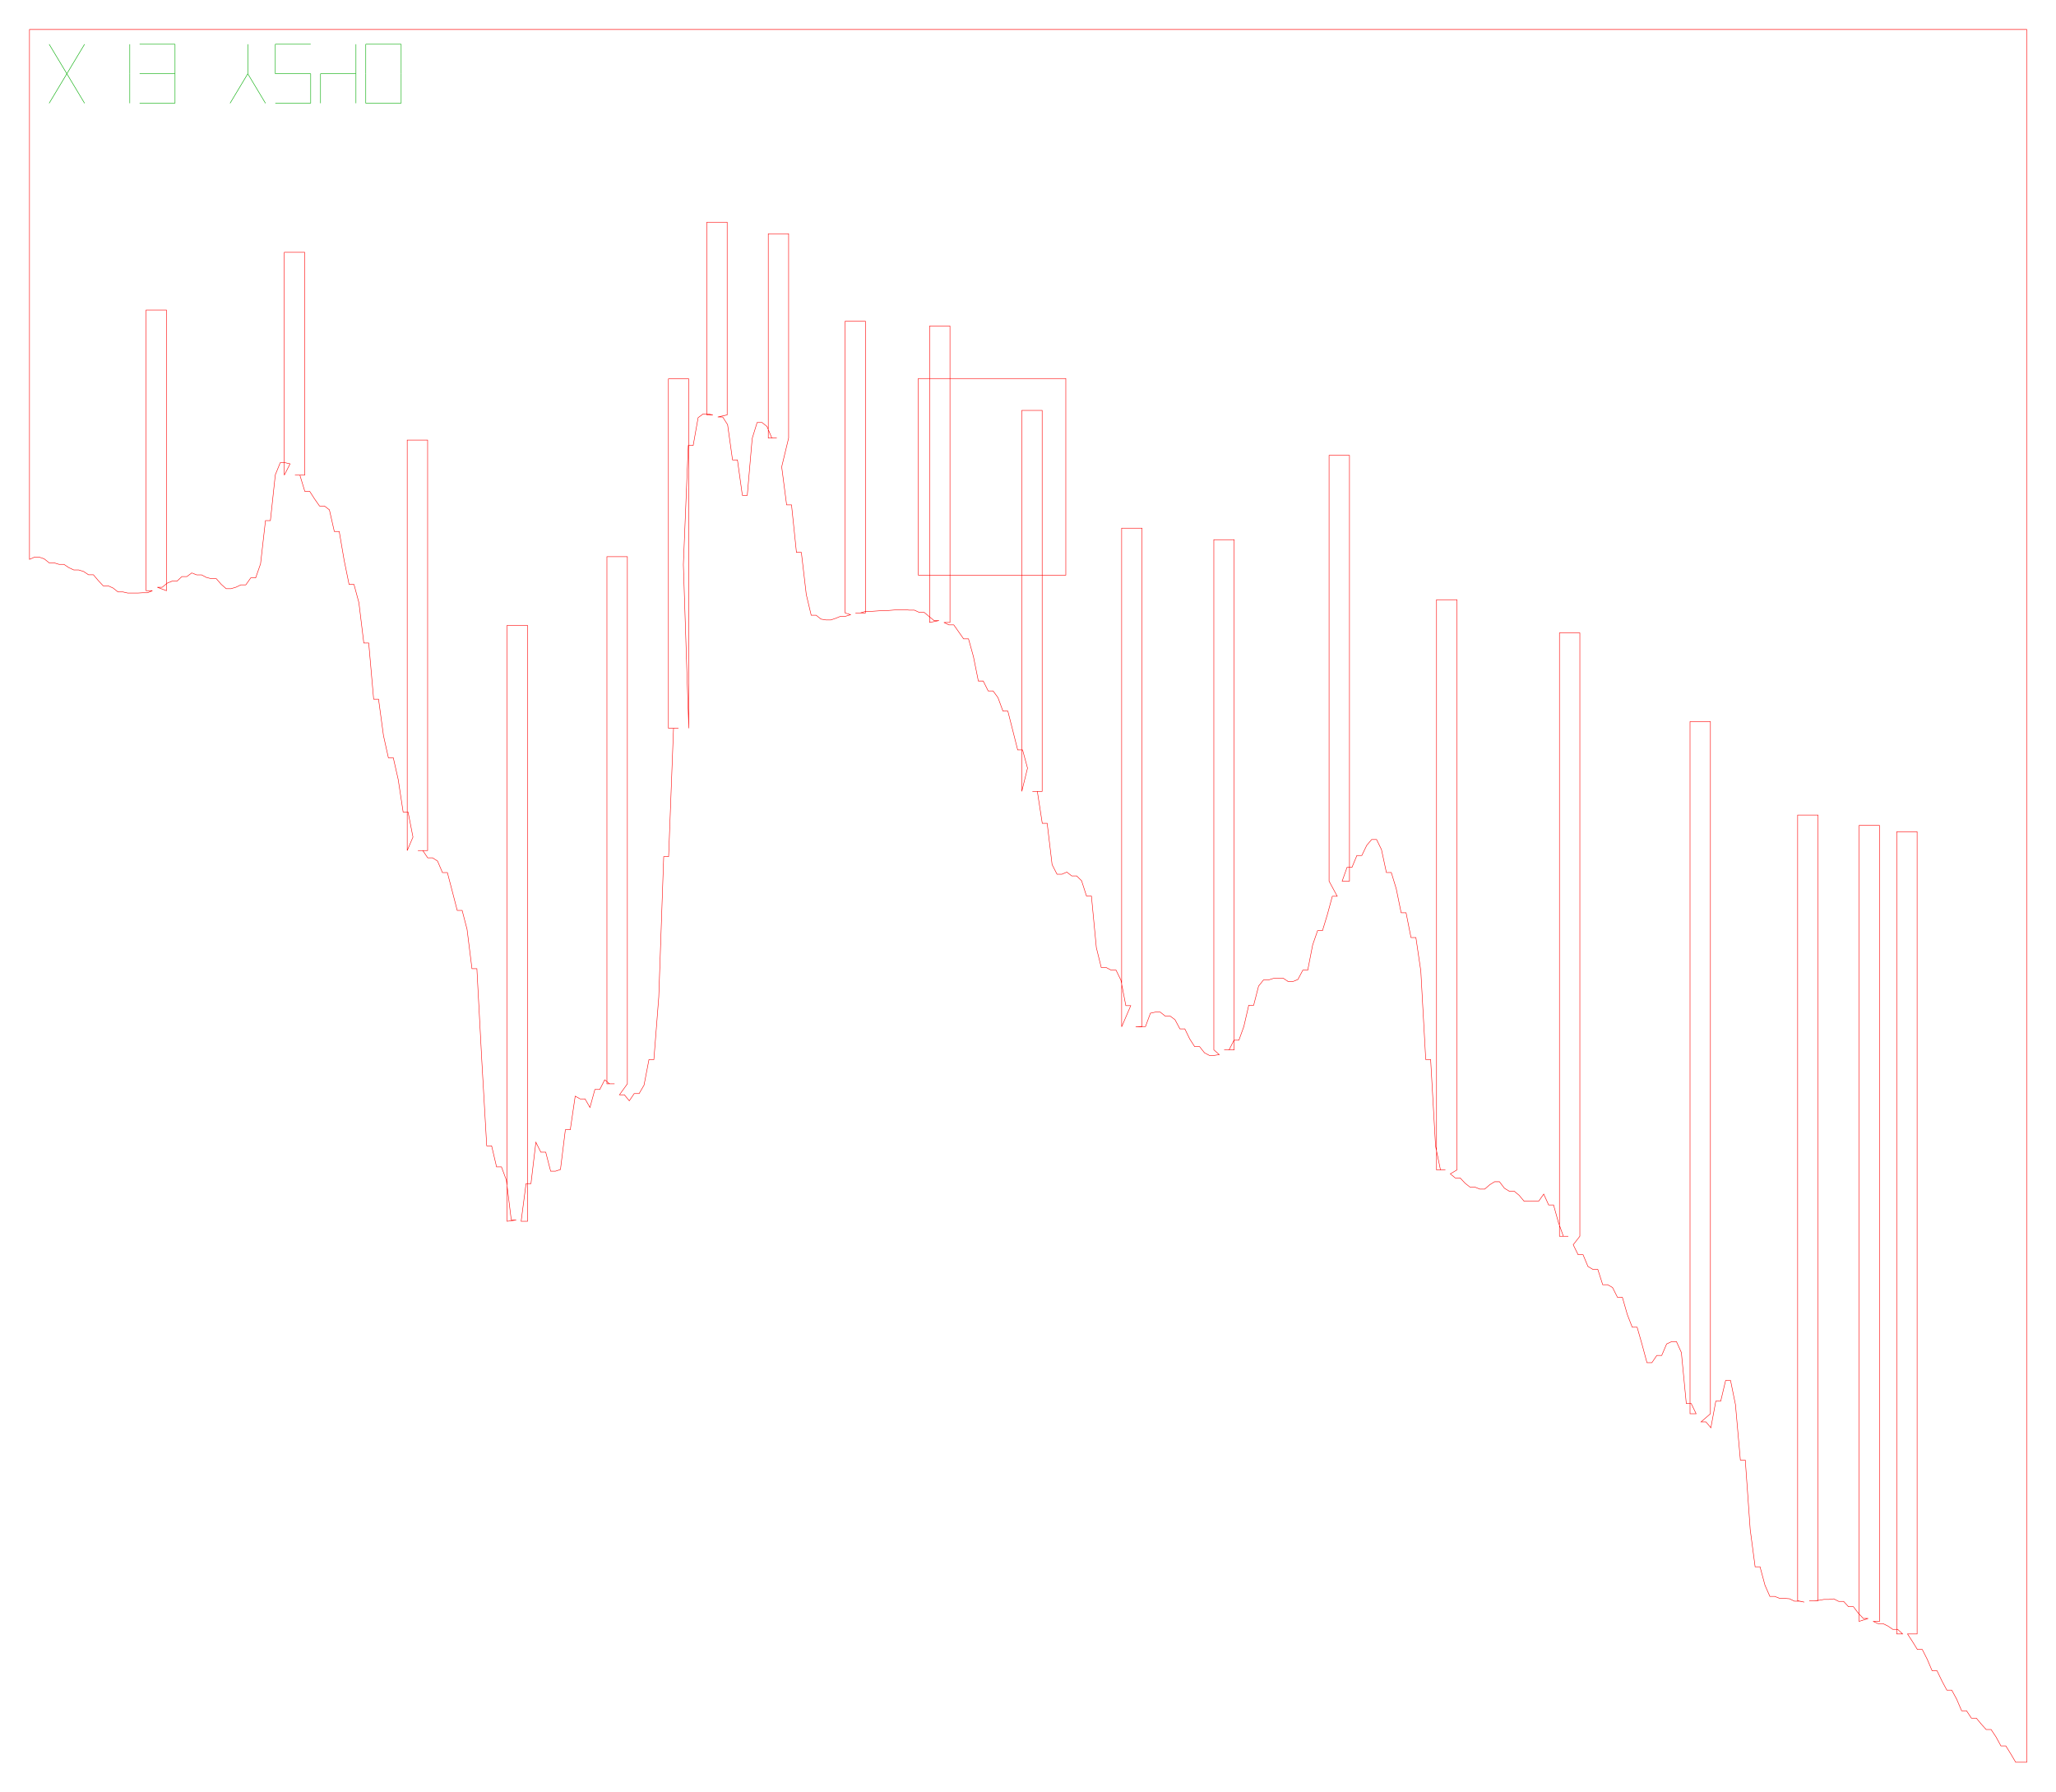
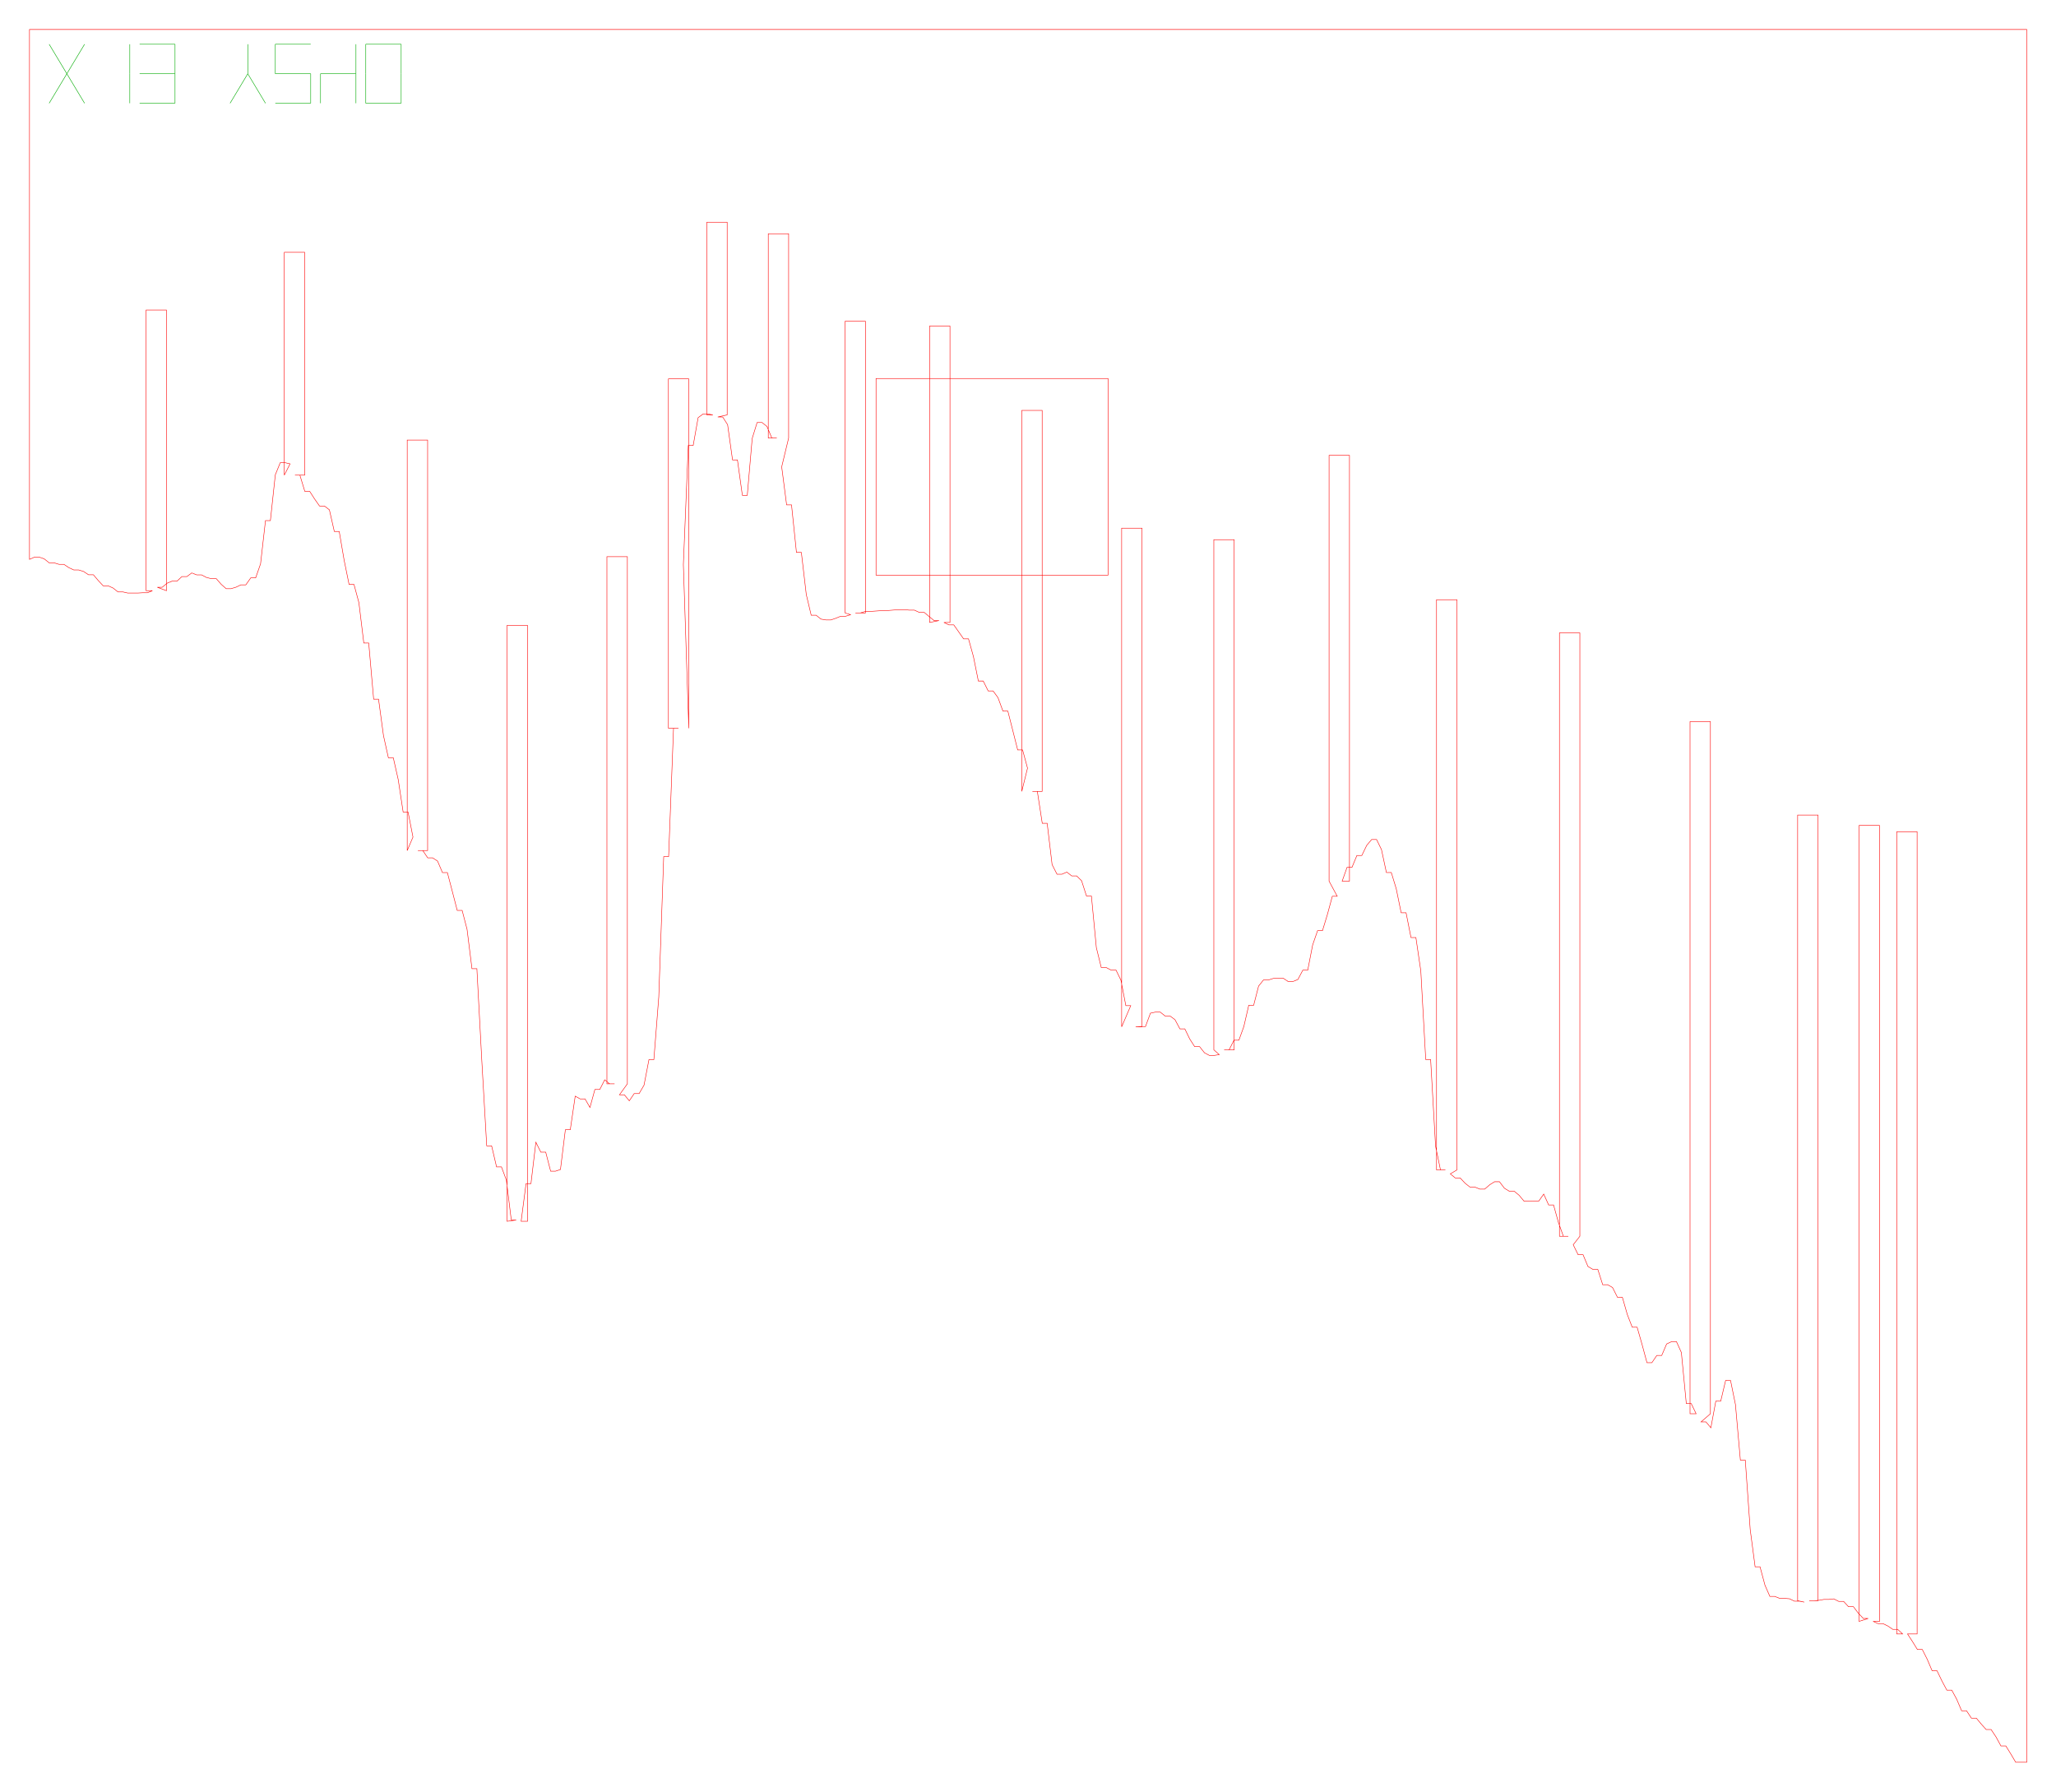
<svg xmlns="http://www.w3.org/2000/svg" width="418.2mm" height="364.4mm" viewBox="0 0 418.2 364.4">
  <path d="M 6.00,6.00 L 7.00,6.00 L 8.00,6.00 L 9.00,6.00 L 10.00,6.00 L 11.00,6.00 L 12.00,6.00 L 13.00,6.00 L 14.00,6.00 L 15.00,6.00 L 16.00,6.00 L 17.00,6.00 L 18.00,6.00 L 19.00,6.00 L 20.00,6.00 L 21.00,6.00 L 22.00,6.00 L 23.00,6.00 L 24.00,6.00 L 25.00,6.00 L 26.00,6.00 L 27.00,6.00 L 28.00,6.00 L 29.00,6.00 L 30.00,6.00 L 31.00,6.00 L 32.00,6.00 L 33.00,6.00 L 34.00,6.00 L 35.00,6.00 L 36.00,6.00 L 37.00,6.00 L 38.00,6.00 L 39.00,6.00 L 40.00,6.00 L 41.00,6.00 L 42.00,6.00 L 43.00,6.00 L 44.00,6.00 L 45.00,6.00 L 46.00,6.00 L 47.00,6.00 L 48.00,6.00 L 49.00,6.00 L 50.00,6.00 L 51.00,6.00 L 52.00,6.00 L 53.00,6.00 L 54.00,6.00 L 55.00,6.00 L 56.00,6.00 L 57.00,6.00 L 58.00,6.00 L 59.00,6.00 L 60.00,6.00 L 61.00,6.00 L 62.00,6.00 L 63.00,6.00 L 64.00,6.00 L 65.00,6.00 L 66.00,6.00 L 67.00,6.00 L 68.00,6.00 L 69.00,6.00 L 70.00,6.00 L 71.00,6.00 L 72.00,6.00 L 73.00,6.00 L 74.00,6.00 L 75.00,6.00 L 76.00,6.00 L 77.00,6.00 L 78.00,6.00 L 79.00,6.00 L 80.00,6.00 L 81.00,6.00 L 82.00,6.00 L 83.00,6.00 L 84.00,6.00 L 85.00,6.00 L 86.00,6.00 L 87.00,6.00 L 88.00,6.00 L 89.00,6.00 L 90.00,6.00 L 91.00,6.00 L 92.00,6.00 L 93.00,6.00 L 94.00,6.00 L 95.00,6.00 L 96.00,6.00 L 97.00,6.00 L 98.00,6.00 L 99.00,6.00 L 100.00,6.00 L 101.00,6.00 L 102.00,6.00 L 103.00,6.00 L 104.00,6.00 L 105.00,6.00 L 106.00,6.00 L 107.00,6.00 L 108.00,6.00 L 109.00,6.00 L 110.00,6.00 L 111.00,6.00 L 112.00,6.00 L 113.00,6.00 L 114.00,6.00 L 115.00,6.00 L 116.00,6.00 L 117.00,6.00 L 118.00,6.00 L 119.00,6.00 L 120.00,6.00 L 121.00,6.00 L 122.00,6.00 L 123.00,6.00 L 124.00,6.00 L 125.00,6.00 L 126.00,6.00 L 127.00,6.00 L 128.00,6.00 L 129.00,6.00 L 130.00,6.00 L 131.00,6.00 L 132.00,6.00 L 133.00,6.00 L 134.00,6.00 L 135.00,6.00 L 136.00,6.00 L 137.00,6.00 L 138.00,6.00 L 139.00,6.00 L 140.00,6.00 L 141.00,6.00 L 142.00,6.00 L 143.00,6.00 L 144.00,6.00 L 145.00,6.00 L 146.00,6.00 L 147.00,6.00 L 148.00,6.00 L 149.00,6.00 L 150.00,6.00 L 151.00,6.00 L 152.00,6.00 L 153.00,6.00 L 154.00,6.00 L 155.00,6.00 L 156.00,6.00 L 157.00,6.00 L 158.00,6.00 L 159.00,6.00 L 160.00,6.00 L 161.00,6.00 L 162.00,6.00 L 163.00,6.00 L 164.00,6.00 L 165.00,6.00 L 166.00,6.00 L 167.00,6.00 L 168.00,6.00 L 169.00,6.00 L 170.00,6.00 L 171.00,6.00 L 172.00,6.00 L 173.00,6.00 L 174.00,6.00 L 175.00,6.00 L 176.00,6.00 L 177.00,6.00 L 178.00,6.00 L 179.00,6.00 L 180.00,6.00 L 181.00,6.00 L 182.00,6.00 L 183.00,6.00 L 184.00,6.00 L 185.00,6.00 L 186.00,6.00 L 187.00,6.00 L 188.00,6.00 L 189.00,6.00 L 190.00,6.00 L 191.00,6.00 L 192.00,6.00 L 193.00,6.00 L 194.00,6.00 L 195.00,6.00 L 196.00,6.00 L 197.00,6.00 L 198.00,6.00 L 199.00,6.00 L 200.00,6.00 L 201.00,6.00 L 202.00,6.00 L 203.00,6.00 L 204.00,6.00 L 205.00,6.00 L 206.00,6.00 L 207.00,6.00 L 208.00,6.00 L 209.00,6.00 L 210.00,6.00 L 211.00,6.00 L 212.00,6.00 L 213.00,6.00 L 214.00,6.00 L 215.00,6.00 L 216.00,6.00 L 217.00,6.00 L 218.00,6.00 L 219.00,6.00 L 220.00,6.00 L 221.00,6.00 L 222.00,6.00 L 223.00,6.00 L 224.00,6.00 L 225.00,6.00 L 226.00,6.00 L 227.00,6.00 L 228.00,6.00 L 229.00,6.00 L 230.00,6.00 L 231.00,6.00 L 232.00,6.00 L 233.00,6.00 L 234.00,6.00 L 235.00,6.00 L 236.00,6.00 L 237.00,6.00 L 238.00,6.00 L 239.00,6.00 L 240.00,6.00 L 241.00,6.00 L 242.00,6.00 L 243.00,6.00 L 244.00,6.00 L 245.00,6.00 L 246.00,6.00 L 247.00,6.00 L 248.00,6.00 L 249.00,6.00 L 250.00,6.00 L 251.00,6.00 L 252.00,6.00 L 253.00,6.00 L 254.00,6.00 L 255.00,6.00 L 256.00,6.00 L 257.00,6.00 L 258.00,6.00 L 259.00,6.00 L 260.00,6.00 L 261.00,6.00 L 262.00,6.00 L 263.00,6.00 L 264.00,6.00 L 265.00,6.00 L 266.00,6.00 L 267.00,6.00 L 268.00,6.00 L 269.00,6.00 L 270.00,6.00 L 271.00,6.00 L 272.00,6.00 L 273.00,6.00 L 274.00,6.00 L 275.00,6.00 L 276.00,6.00 L 277.00,6.00 L 278.00,6.00 L 279.00,6.00 L 280.00,6.00 L 281.00,6.00 L 282.00,6.00 L 283.00,6.00 L 284.00,6.00 L 285.00,6.00 L 286.00,6.00 L 287.00,6.00 L 288.00,6.00 L 289.00,6.00 L 290.00,6.00 L 291.00,6.00 L 292.00,6.00 L 293.00,6.00 L 294.00,6.00 L 295.00,6.00 L 296.00,6.00 L 297.00,6.00 L 298.00,6.00 L 299.00,6.00 L 300.00,6.00 L 301.00,6.00 L 302.00,6.00 L 303.00,6.00 L 304.00,6.00 L 305.00,6.00 L 306.00,6.00 L 307.00,6.00 L 308.00,6.00 L 309.00,6.00 L 310.00,6.00 L 311.00,6.00 L 312.00,6.00 L 313.00,6.00 L 314.00,6.00 L 315.00,6.00 L 316.00,6.00 L 317.00,6.00 L 318.00,6.00 L 319.00,6.00 L 320.00,6.00 L 321.00,6.00 L 322.00,6.00 L 323.00,6.00 L 324.00,6.00 L 325.00,6.00 L 326.00,6.00 L 327.00,6.00 L 328.00,6.00 L 329.00,6.00 L 330.00,6.00 L 331.00,6.00 L 332.00,6.00 L 333.00,6.00 L 334.00,6.00 L 335.00,6.00 L 336.00,6.00 L 337.00,6.00 L 338.00,6.00 L 339.00,6.00 L 340.00,6.00 L 341.00,6.00 L 342.00,6.00 L 343.00,6.00 L 344.00,6.00 L 345.00,6.00 L 346.00,6.00 L 347.00,6.00 L 348.00,6.00 L 349.00,6.00 L 350.00,6.00 L 351.00,6.00 L 352.00,6.00 L 353.00,6.00 L 354.00,6.00 L 355.00,6.00 L 356.00,6.00 L 357.00,6.00 L 358.00,6.00 L 359.00,6.00 L 360.00,6.00 L 361.00,6.00 L 362.00,6.00 L 363.00,6.00 L 364.00,6.00 L 365.00,6.00 L 366.00,6.00 L 367.00,6.00 L 368.00,6.00 L 369.00,6.00 L 370.00,6.00 L 371.00,6.00 L 372.00,6.00 L 373.00,6.00 L 374.00,6.00 L 375.00,6.00 L 376.00,6.00 L 377.00,6.00 L 378.00,6.00 L 379.00,6.00 L 380.00,6.00 L 381.00,6.00 L 382.00,6.00 L 383.00,6.00 L 384.00,6.00 L 385.00,6.00 L 386.00,6.00 L 387.00,6.00 L 388.00,6.00 L 389.00,6.00 L 390.00,6.00 L 391.00,6.00 L 392.00,6.00 L 393.00,6.00 L 394.00,6.00 L 395.00,6.00 L 396.00,6.00 L 397.00,6.00 L 398.00,6.00 L 399.00,6.00 L 400.00,6.00 L 401.00,6.00 L 402.00,6.00 L 403.00,6.00 L 404.00,6.00 L 405.00,6.00 L 406.00,6.00 L 407.00,6.00 L 408.00,6.00 L 409.00,6.00 L 410.00,6.00 L 411.00,6.00 L 412.00,6.00 L 412.25,6.00 L 412.25,358.45 L 412.00,358.45 L 411.00,358.45 L 410.00,358.45 L 409.00,356.75 L 408.00,355.14 L 407.00,355.14 L 406.00,353.30 L 405.00,351.80 L 404.00,351.80 L 403.00,350.69 L 402.00,349.49 L 401.00,349.49 L 400.00,347.98 L 399.00,347.98 L 398.00,345.63 L 397.00,343.79 L 396.00,343.79 L 395.00,341.92 L 394.00,339.84 L 393.00,339.84 L 392.00,337.49 L 391.00,335.51 L 390.00,335.51 L 389.00,333.89 L 388.00,332.36 L 389.95,332.36 L 389.95,169.18 L 385.81,169.18 L 385.81,332.36 L 387.00,332.36 L 386.00,331.42 L 385.00,331.42 L 384.00,330.74 L 383.00,330.25 L 382.00,330.25 L 381.00,329.80 L 382.30,329.80 L 382.30,167.90 L 378.15,167.90 L 378.15,329.80 L 380.00,329.20 L 379.00,329.20 L 378.00,328.14 L 377.00,326.82 L 376.00,326.82 L 375.00,325.73 L 374.00,325.73 L 373.00,325.22 L 372.00,325.33 L 371.00,325.33 L 370.00,325.51 L 369.00,325.59 L 368.00,325.59 L 369.80,325.59 L 369.80,165.79 L 365.65,165.79 L 365.65,325.59 L 367.00,325.88 L 366.00,325.69 L 365.00,325.69 L 364.00,325.20 L 363.00,325.12 L 362.00,325.12 L 361.00,324.72 L 360.00,324.72 L 359.00,322.43 L 358.00,318.70 L 357.00,318.70 L 356.00,311.12 L 355.00,297.00 L 354.00,297.00 L 353.00,285.71 L 352.00,280.79 L 351.00,280.79 L 350.00,285.01 L 349.00,285.01 L 348.00,290.42 L 347.00,289.22 L 346.00,289.22 L 347.91,287.56 L 347.91,146.78 L 343.76,146.78 L 343.76,287.56 L 345.00,287.56 L 344.00,285.49 L 343.00,285.49 L 342.00,275.11 L 341.00,272.90 L 340.00,272.90 L 339.00,273.37 L 338.00,275.71 L 337.00,275.71 L 336.00,277.18 L 335.00,277.18 L 334.00,273.46 L 333.00,269.96 L 332.00,269.96 L 331.00,267.37 L 330.00,263.88 L 329.00,263.88 L 328.00,261.89 L 327.00,261.32 L 326.00,261.32 L 325.00,258.20 L 324.00,258.20 L 323.00,257.61 L 322.00,255.22 L 321.00,255.22 L 320.00,253.19 L 321.35,251.46 L 321.35,128.73 L 317.20,128.73 L 317.20,251.46 L 319.00,251.46 L 318.00,251.46 L 317.00,248.69 L 316.00,245.09 L 315.00,245.09 L 314.00,242.88 L 313.00,244.30 L 312.00,244.30 L 311.00,244.33 L 310.00,244.33 L 309.00,243.13 L 308.00,242.30 L 307.00,242.30 L 306.00,241.69 L 305.00,240.37 L 304.00,240.37 L 303.00,241.00 L 302.00,241.87 L 301.00,241.87 L 300.00,241.46 L 299.00,241.46 L 298.00,240.67 L 297.00,239.60 L 296.00,239.60 L 295.00,238.77 L 296.35,237.97 L 296.35,121.99 L 292.20,121.99 L 292.20,237.97 L 294.00,237.97 L 293.00,237.97 L 292.00,233.13 L 291.00,215.52 L 290.00,215.52 L 289.00,197.50 L 288.00,190.70 L 287.00,190.70 L 286.00,185.66 L 285.00,185.66 L 284.00,180.77 L 283.00,177.48 L 282.00,177.48 L 281.00,172.81 L 280.00,170.76 L 279.00,170.76 L 278.00,171.95 L 277.00,174.01 L 276.00,174.01 L 275.00,176.42 L 274.00,176.42 L 273.00,179.23 L 274.49,179.23 L 274.49,92.62 L 270.34,92.62 L 270.34,179.23 L 272.00,182.31 L 271.00,182.31 L 270.00,186.01 L 269.00,189.30 L 268.00,189.30 L 267.00,192.21 L 266.00,197.34 L 265.00,197.34 L 264.00,199.23 L 263.00,199.64 L 262.00,199.64 L 261.00,198.97 L 260.00,198.97 L 259.00,199.02 L 258.00,199.33 L 257.00,199.33 L 256.00,200.58 L 255.00,204.48 L 254.00,204.48 L 253.00,208.81 L 252.00,211.58 L 251.00,211.58 L 250.00,213.55 L 249.00,213.55 L 251.04,213.55 L 251.04,109.78 L 246.90,109.78 L 246.90,213.55 L 248.00,214.51 L 247.00,214.68 L 246.00,214.68 L 245.00,214.15 L 244.00,212.89 L 243.00,212.89 L 242.00,211.34 L 241.00,209.28 L 240.00,209.28 L 239.00,207.41 L 238.00,206.67 L 237.00,206.67 L 236.00,205.87 L 235.00,205.87 L 234.00,206.09 L 233.00,208.80 L 232.00,208.80 L 231.00,208.86 L 232.29,208.86 L 232.29,107.43 L 228.15,107.43 L 228.15,208.86 L 230.00,204.56 L 229.00,204.56 L 228.00,199.37 L 227.00,197.32 L 226.00,197.32 L 225.00,196.80 L 224.00,196.80 L 223.00,192.74 L 222.00,182.26 L 221.00,182.26 L 220.00,179.15 L 219.00,178.17 L 218.00,178.17 L 217.00,177.39 L 216.00,177.82 L 215.00,177.82 L 214.00,175.86 L 213.00,167.46 L 212.00,167.46 L 211.00,160.97 L 210.00,160.97 L 211.98,160.97 L 211.98,83.48 L 207.84,83.48 L 207.84,160.97 L 209.00,156.24 L 208.00,152.54 L 207.00,152.54 L 206.00,148.57 L 205.00,144.64 L 204.00,144.64 L 203.00,141.91 L 202.00,140.54 L 201.00,140.54 L 200.00,138.53 L 199.00,138.53 L 198.00,133.55 L 197.00,129.95 L 196.00,129.95 L 195.00,128.52 L 194.00,127.10 L 193.00,127.10 L 192.00,126.61 L 193.23,126.61 L 193.23,66.31 L 189.09,66.31 L 189.09,126.61 L 191.00,126.23 L 190.00,126.23 L 189.00,125.42 L 188.00,124.57 L 187.00,124.57 L 186.00,124.11 L 185.00,124.11 L 184.00,124.01 L 183.00,124.07 L 182.00,124.07 L 181.00,124.15 L 180.00,124.23 L 179.00,124.23 L 178.00,124.30 L 177.00,124.37 L 176.00,124.37 L 175.00,124.67 L 174.00,124.67 L 176.04,124.67 L 176.04,65.34 L 171.90,65.34 L 171.90,124.67 L 173.00,125.04 L 172.00,125.35 L 171.00,125.35 L 170.00,125.76 L 169.00,126.10 L 168.00,126.10 L 167.00,125.93 L 166.00,125.14 L 165.00,125.14 L 164.00,120.92 L 163.00,112.36 L 162.00,112.36 L 161.00,102.69 L 160.00,102.69 L 159.00,94.96 L 160.41,89.10 L 160.41,47.55 L 156.27,47.55 L 156.27,89.10 L 158.00,89.10 L 157.00,89.10 L 156.00,86.74 L 155.00,85.94 L 154.00,85.94 L 153.00,89.19 L 152.00,100.75 L 151.00,100.75 L 150.00,93.55 L 149.00,93.55 L 148.00,86.38 L 147.00,84.82 L 146.00,84.82 L 147.91,84.39 L 147.91,45.20 L 143.77,45.20 L 143.77,84.39 L 145.00,84.39 L 144.00,84.21 L 143.00,84.21 L 142.00,84.96 L 141.00,90.60 L 140.00,90.60 L 139.00,114.84 L 140.10,148.13 L 140.10,77.07 L 135.96,77.07 L 135.96,148.13 L 138.00,148.13 L 137.00,148.13 L 136.00,174.24 L 135.00,174.24 L 134.00,202.77 L 133.00,215.53 L 132.00,215.53 L 131.00,220.72 L 130.00,222.44 L 129.00,222.44 L 128.00,223.91 L 127.00,222.69 L 126.00,222.69 L 127.61,220.46 L 127.61,113.23 L 123.45,113.23 L 123.45,220.46 L 125.00,220.46 L 124.00,220.46 L 123.00,219.64 L 122.00,221.61 L 121.00,221.61 L 120.00,225.27 L 119.00,223.52 L 118.00,223.52 L 117.00,222.96 L 116.00,229.79 L 115.00,229.79 L 114.00,237.89 L 113.00,238.22 L 112.00,238.22 L 111.00,234.35 L 110.00,234.35 L 109.00,232.33 L 108.00,240.76 L 107.00,240.76 L 106.00,248.42 L 107.30,248.42 L 107.30,127.21 L 103.14,127.21 L 103.14,248.42 L 105.00,248.17 L 104.00,248.17 L 103.00,240.05 L 102.00,237.35 L 101.00,237.35 L 100.00,233.07 L 99.00,233.07 L 98.00,215.71 L 97.00,197.04 L 96.00,197.04 L 95.00,189.02 L 94.00,185.18 L 93.00,185.18 L 92.00,181.31 L 91.00,177.49 L 90.00,177.49 L 89.00,175.15 L 88.00,174.49 L 87.00,174.49 L 86.00,173.01 L 85.00,173.01 L 86.98,173.01 L 86.98,89.51 L 82.83,89.51 L 82.83,173.01 L 84.00,170.27 L 83.00,165.17 L 82.00,165.17 L 81.00,158.57 L 80.00,154.14 L 79.00,154.14 L 78.00,149.62 L 77.00,142.22 L 76.00,142.22 L 75.00,130.80 L 74.00,130.80 L 73.00,122.58 L 72.00,118.87 L 71.00,118.87 L 70.00,113.96 L 69.00,108.10 L 68.00,108.10 L 67.00,103.70 L 66.00,102.93 L 65.00,102.93 L 64.00,101.51 L 63.00,99.95 L 62.00,99.95 L 61.00,96.65 L 60.00,96.65 L 61.98,96.65 L 61.98,51.33 L 57.83,51.33 L 57.83,96.65 L 59.00,94.35 L 58.00,94.12 L 57.00,94.12 L 56.00,96.58 L 55.00,105.89 L 54.00,105.89 L 53.00,114.68 L 52.00,117.55 L 51.00,117.55 L 50.00,118.96 L 49.00,118.96 L 48.00,119.44 L 47.00,119.74 L 46.00,119.74 L 45.00,118.86 L 44.00,117.71 L 43.00,117.71 L 42.00,117.46 L 41.00,116.93 L 40.00,116.93 L 39.00,116.54 L 38.00,117.28 L 37.00,117.28 L 36.00,118.21 L 35.00,118.21 L 34.00,118.62 L 33.00,119.45 L 32.00,119.45 L 33.86,120.15 L 33.86,63.07 L 29.71,63.07 L 29.71,120.15 L 31.00,120.15 L 30.00,120.57 L 29.00,120.57 L 28.00,120.63 L 27.00,120.63 L 26.00,120.63 L 25.00,120.40 L 24.00,120.40 L 23.00,119.61 L 22.00,119.16 L 21.00,119.16 L 20.00,118.10 L 19.00,116.91 L 18.00,116.91 L 17.00,116.24 L 16.00,115.93 L 15.00,115.93 L 14.00,115.46 L 13.00,114.79 L 12.00,114.79 L 11.00,114.48 L 10.00,114.48 L 9.00,113.68 L 8.00,113.33 L 7.00,113.33 L 6.00,113.78 L 6.00,6.00 Z" fill="none" stroke="#f00" stroke-width="0.1" />
-   <path d="M 186.79,76.99 L 216.79,76.99 L 216.79,116.99 L 186.79,116.99 L 186.79,76.99 Z" fill="none" stroke="#f00" stroke-width="0.1" />
+   <path d="M 178.19,76.99 L 225.38,76.99 L 225.38,116.99 L 178.19,116.99 L 178.19,76.99 Z" fill="none" stroke="#f00" stroke-width="0.1" />
  <path d="M 10.00,21.00 L 17.20,9.00" fill="none" stroke="#0a0" stroke-width="0.1" />
  <path d="M 10.00,9.00 L 17.20,21.00" fill="none" stroke="#0a0" stroke-width="0.1" />
  <path d="M 26.40,21.00 L 26.40,15.00" fill="none" stroke="#0a0" stroke-width="0.1" />
  <path d="M 26.40,15.00 L 26.40,9.00" fill="none" stroke="#0a0" stroke-width="0.1" />
  <path d="M 28.40,21.00 L 35.60,21.00" fill="none" stroke="#0a0" stroke-width="0.1" />
  <path d="M 35.60,21.00 L 35.60,15.00" fill="none" stroke="#0a0" stroke-width="0.1" />
  <path d="M 28.40,15.00 L 35.60,15.00" fill="none" stroke="#0a0" stroke-width="0.1" />
  <path d="M 35.60,15.00 L 35.60,9.00" fill="none" stroke="#0a0" stroke-width="0.1" />
  <path d="M 28.40,9.00 L 35.60,9.00" fill="none" stroke="#0a0" stroke-width="0.1" />
  <path d="M 46.80,21.00 L 50.40,15.00" fill="none" stroke="#0a0" stroke-width="0.1" />
  <path d="M 54.00,21.00 L 50.40,15.00" fill="none" stroke="#0a0" stroke-width="0.1" />
  <path d="M 50.40,15.00 L 50.40,9.00" fill="none" stroke="#0a0" stroke-width="0.1" />
  <path d="M 56.00,21.00 L 63.20,21.00" fill="none" stroke="#0a0" stroke-width="0.1" />
  <path d="M 63.20,21.00 L 63.20,15.00" fill="none" stroke="#0a0" stroke-width="0.1" />
  <path d="M 56.00,15.00 L 63.20,15.00" fill="none" stroke="#0a0" stroke-width="0.1" />
  <path d="M 56.00,15.00 L 56.00,9.00" fill="none" stroke="#0a0" stroke-width="0.1" />
  <path d="M 56.00,9.00 L 63.20,9.00" fill="none" stroke="#0a0" stroke-width="0.1" />
  <path d="M 65.20,21.00 L 65.20,15.00" fill="none" stroke="#0a0" stroke-width="0.1" />
  <path d="M 65.20,15.00 L 72.40,15.00" fill="none" stroke="#0a0" stroke-width="0.1" />
  <path d="M 72.40,21.00 L 72.40,15.00" fill="none" stroke="#0a0" stroke-width="0.1" />
  <path d="M 72.40,15.00 L 72.40,9.00" fill="none" stroke="#0a0" stroke-width="0.1" />
  <path d="M 74.40,21.00 L 81.60,21.00" fill="none" stroke="#0a0" stroke-width="0.1" />
  <path d="M 81.60,21.00 L 81.60,15.00" fill="none" stroke="#0a0" stroke-width="0.1" />
  <path d="M 81.60,15.00 L 81.60,9.00" fill="none" stroke="#0a0" stroke-width="0.1" />
  <path d="M 74.40,9.00 L 81.60,9.00" fill="none" stroke="#0a0" stroke-width="0.1" />
  <path d="M 74.40,15.00 L 74.40,9.00" fill="none" stroke="#0a0" stroke-width="0.1" />
  <path d="M 74.40,21.00 L 74.40,15.00" fill="none" stroke="#0a0" stroke-width="0.1" />
</svg>
